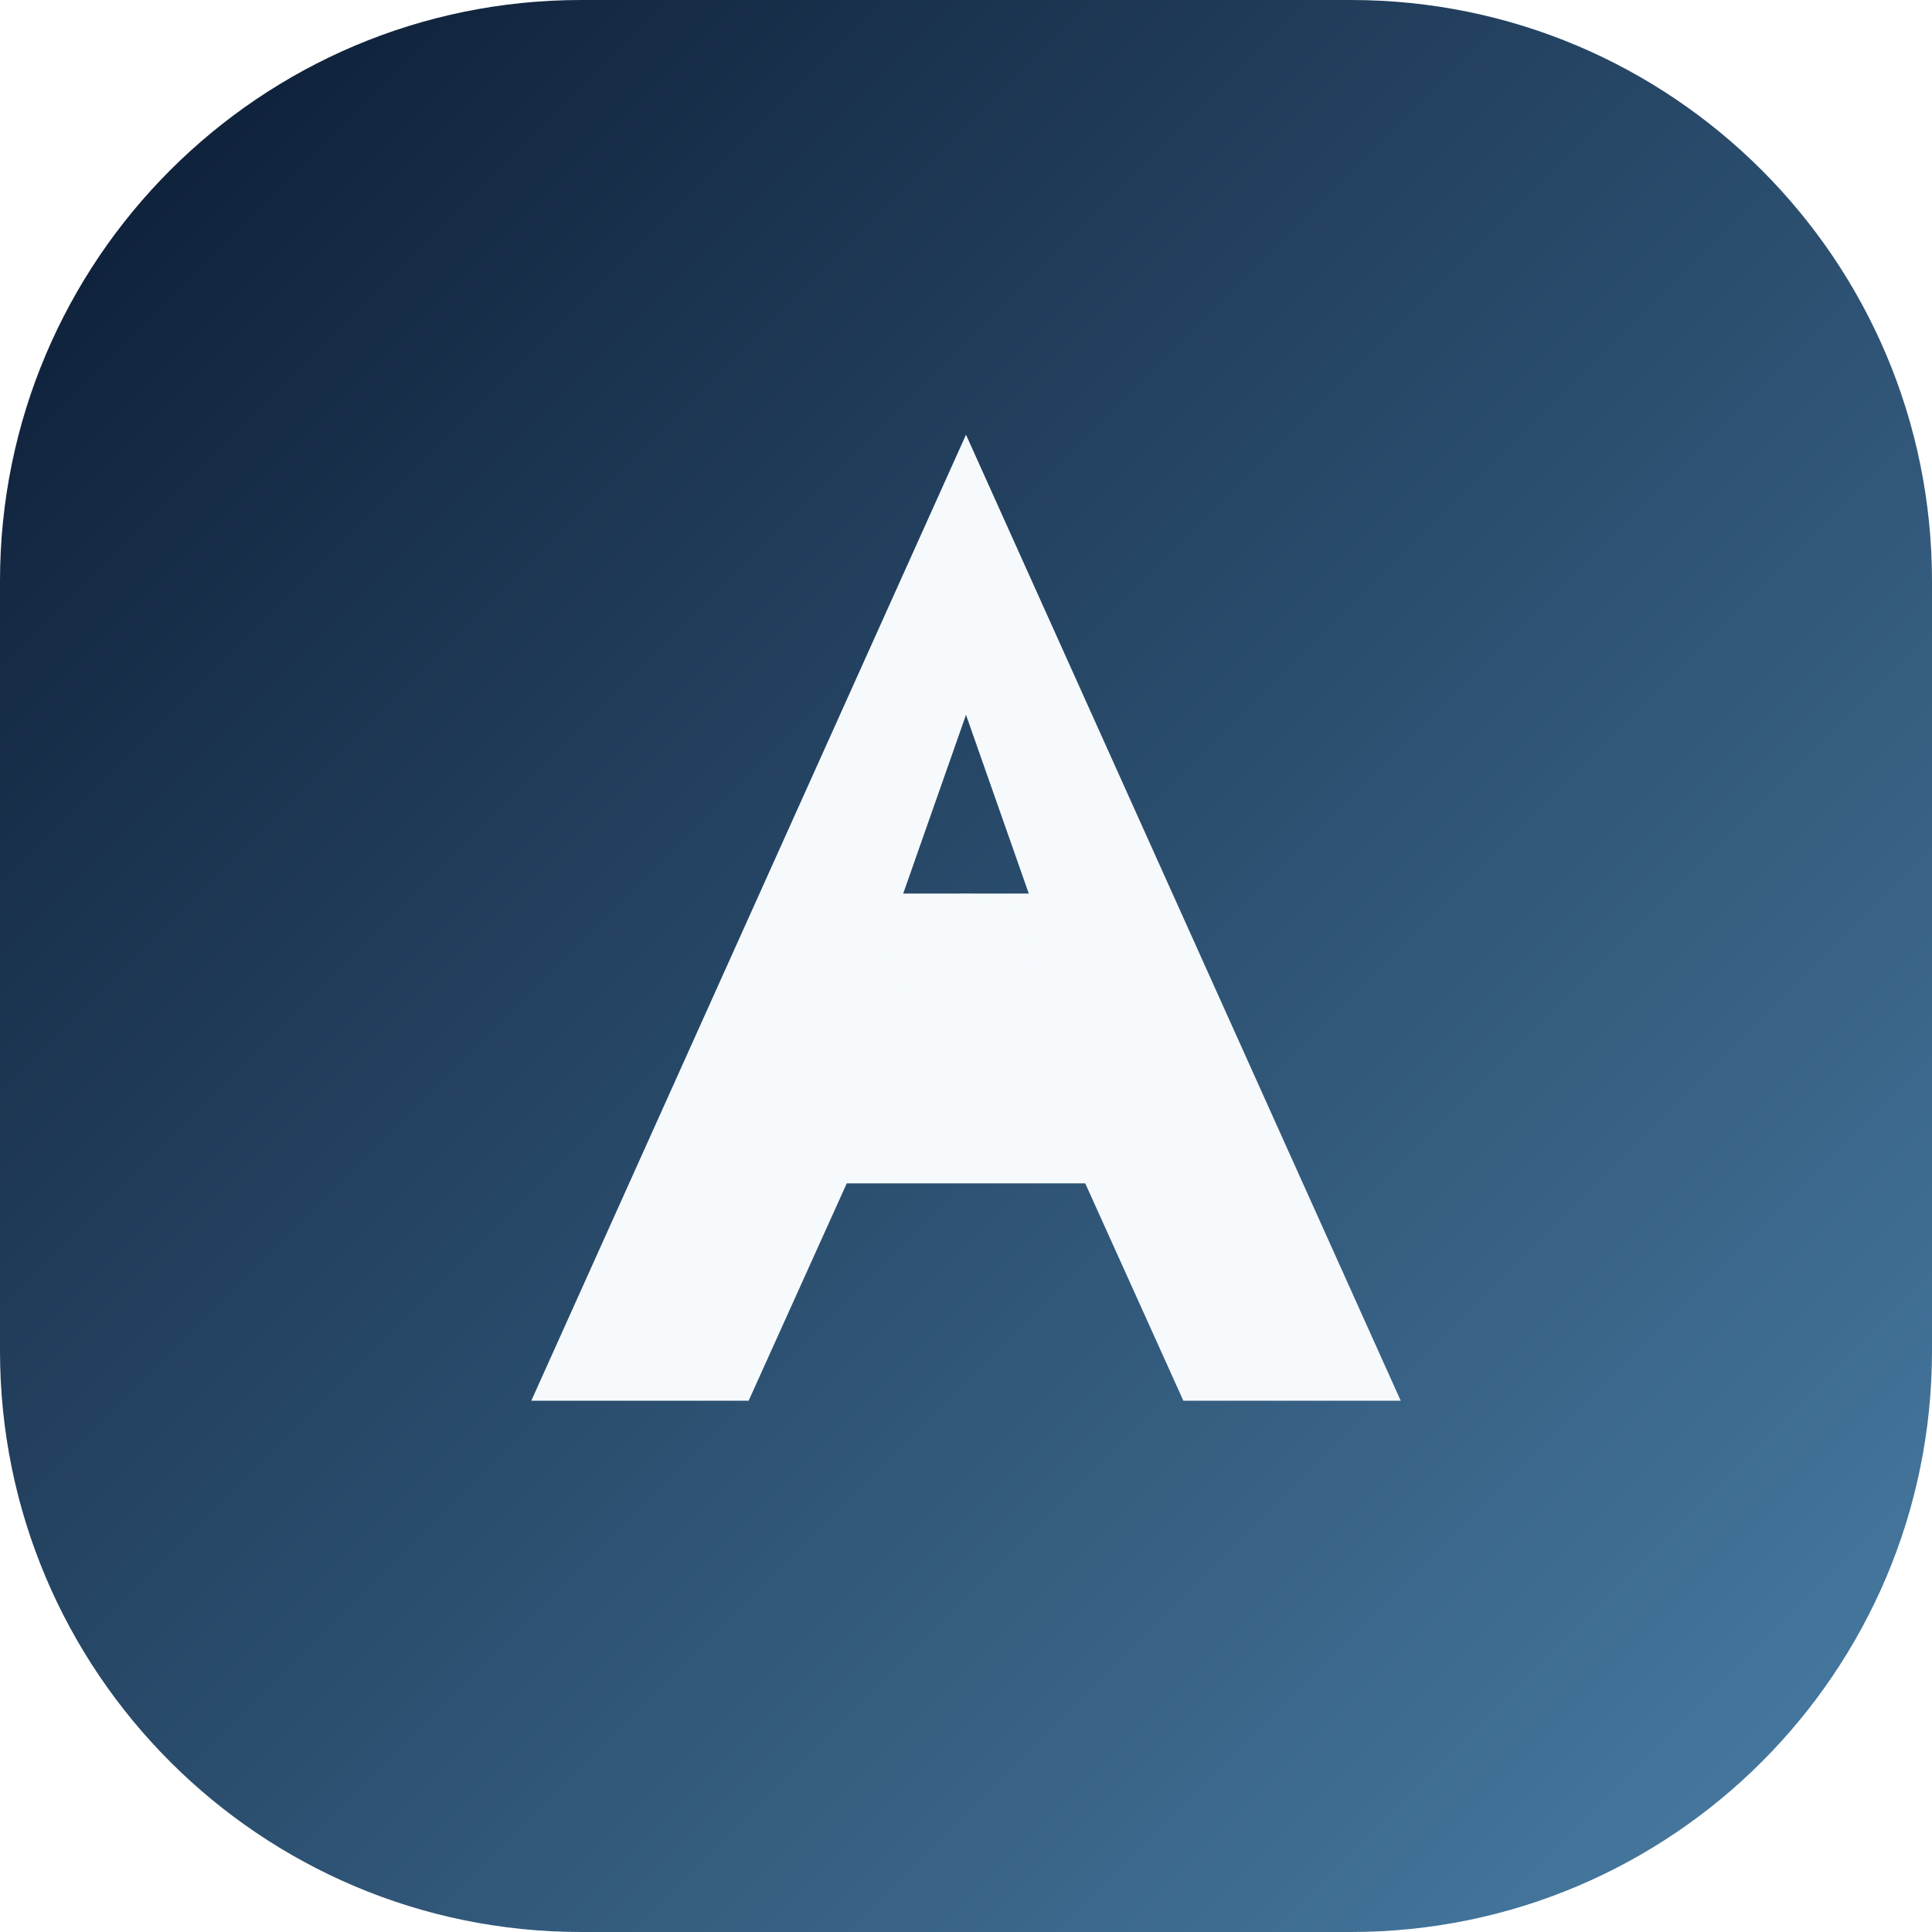
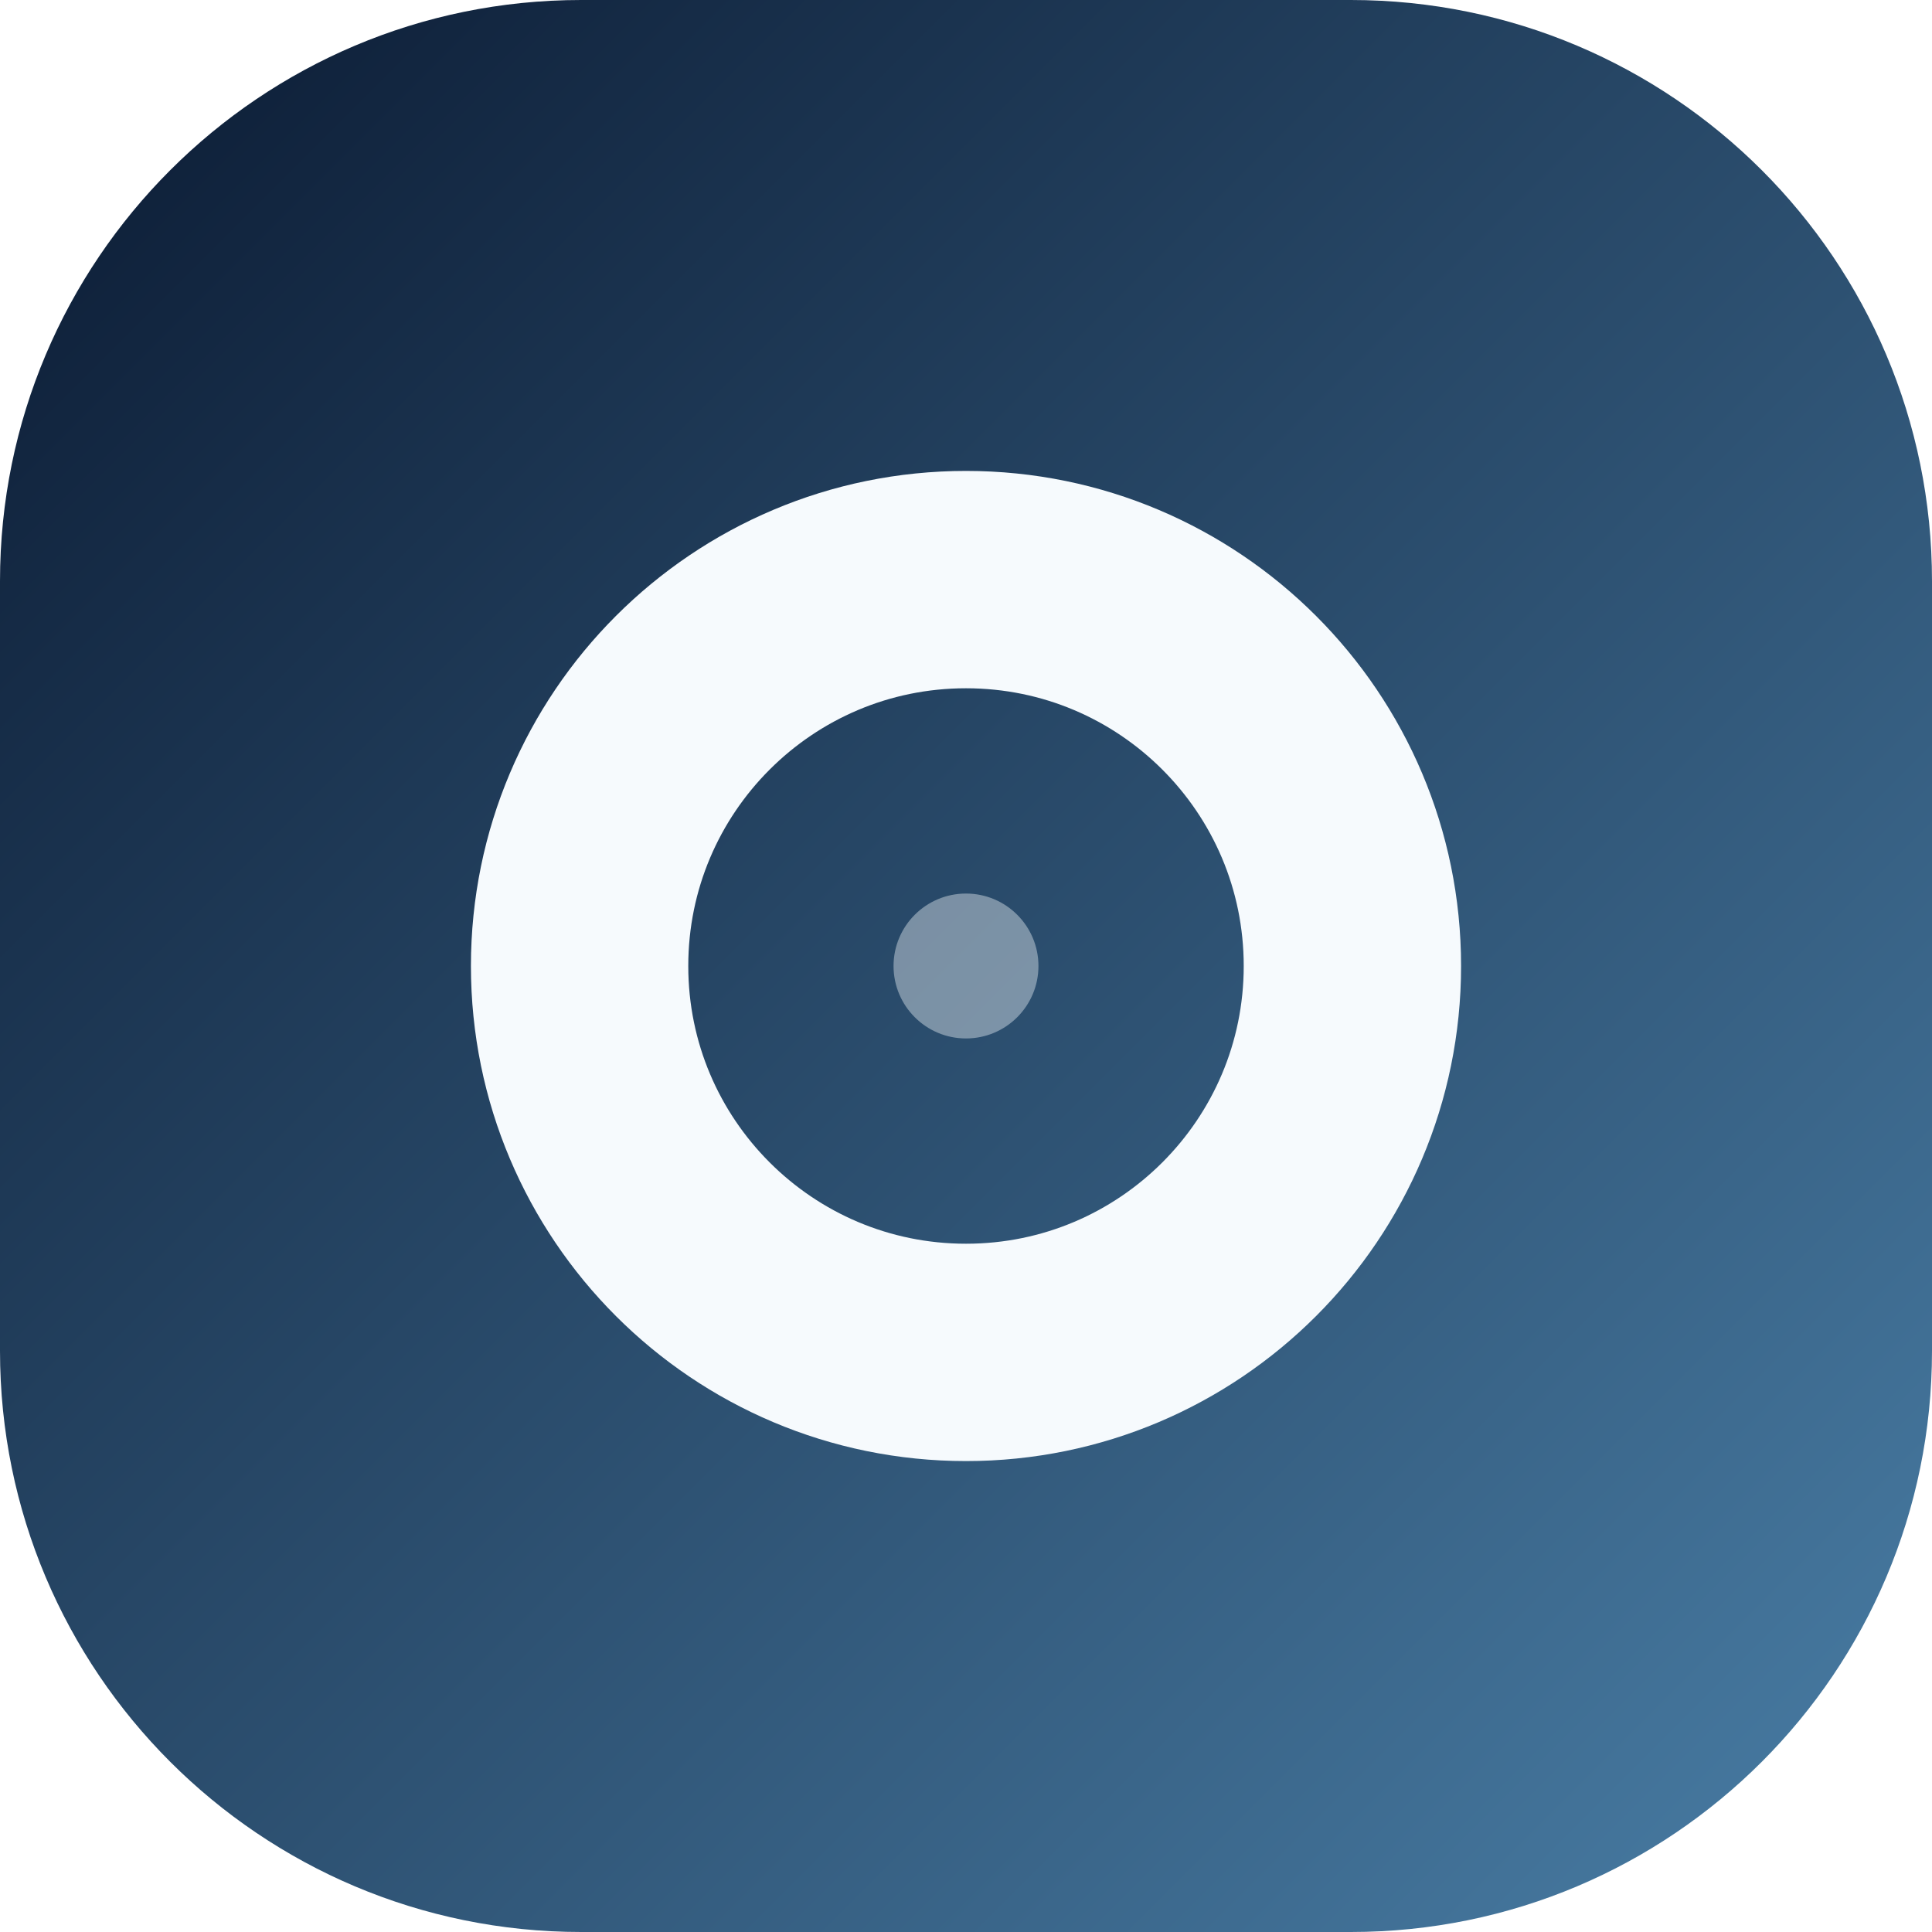
<svg xmlns="http://www.w3.org/2000/svg" width="512" height="512" viewBox="0 0 512 512" fill="none">
  <rect width="512" height="512" rx="154" fill="url(#monogramGrad)" />
  <defs>
    <linearGradient id="monogramGrad" x1="0%" y1="0%" x2="100%" y2="100%">
      <stop offset="0%" stop-color="#0A1931" />
      <stop offset="100%" stop-color="#4A7FA7" />
    </linearGradient>
  </defs>
-   <path d="M256 115.2L371.2 371.2H313.6L287.6 313.6H224.4L198.4 371.2H140.8L256 115.2ZM256 189.44L239.36 236.8H272.64L256 189.44Z" fill="#F6FAFD" />
+   <circle cx="256" cy="256" r="102.4" fill="none" stroke="#F6FAFD" stroke-width="57.6" />
  <circle cx="256" cy="256" r="19.2" fill="rgba(246, 250, 253, 0.4)" />
</svg>
